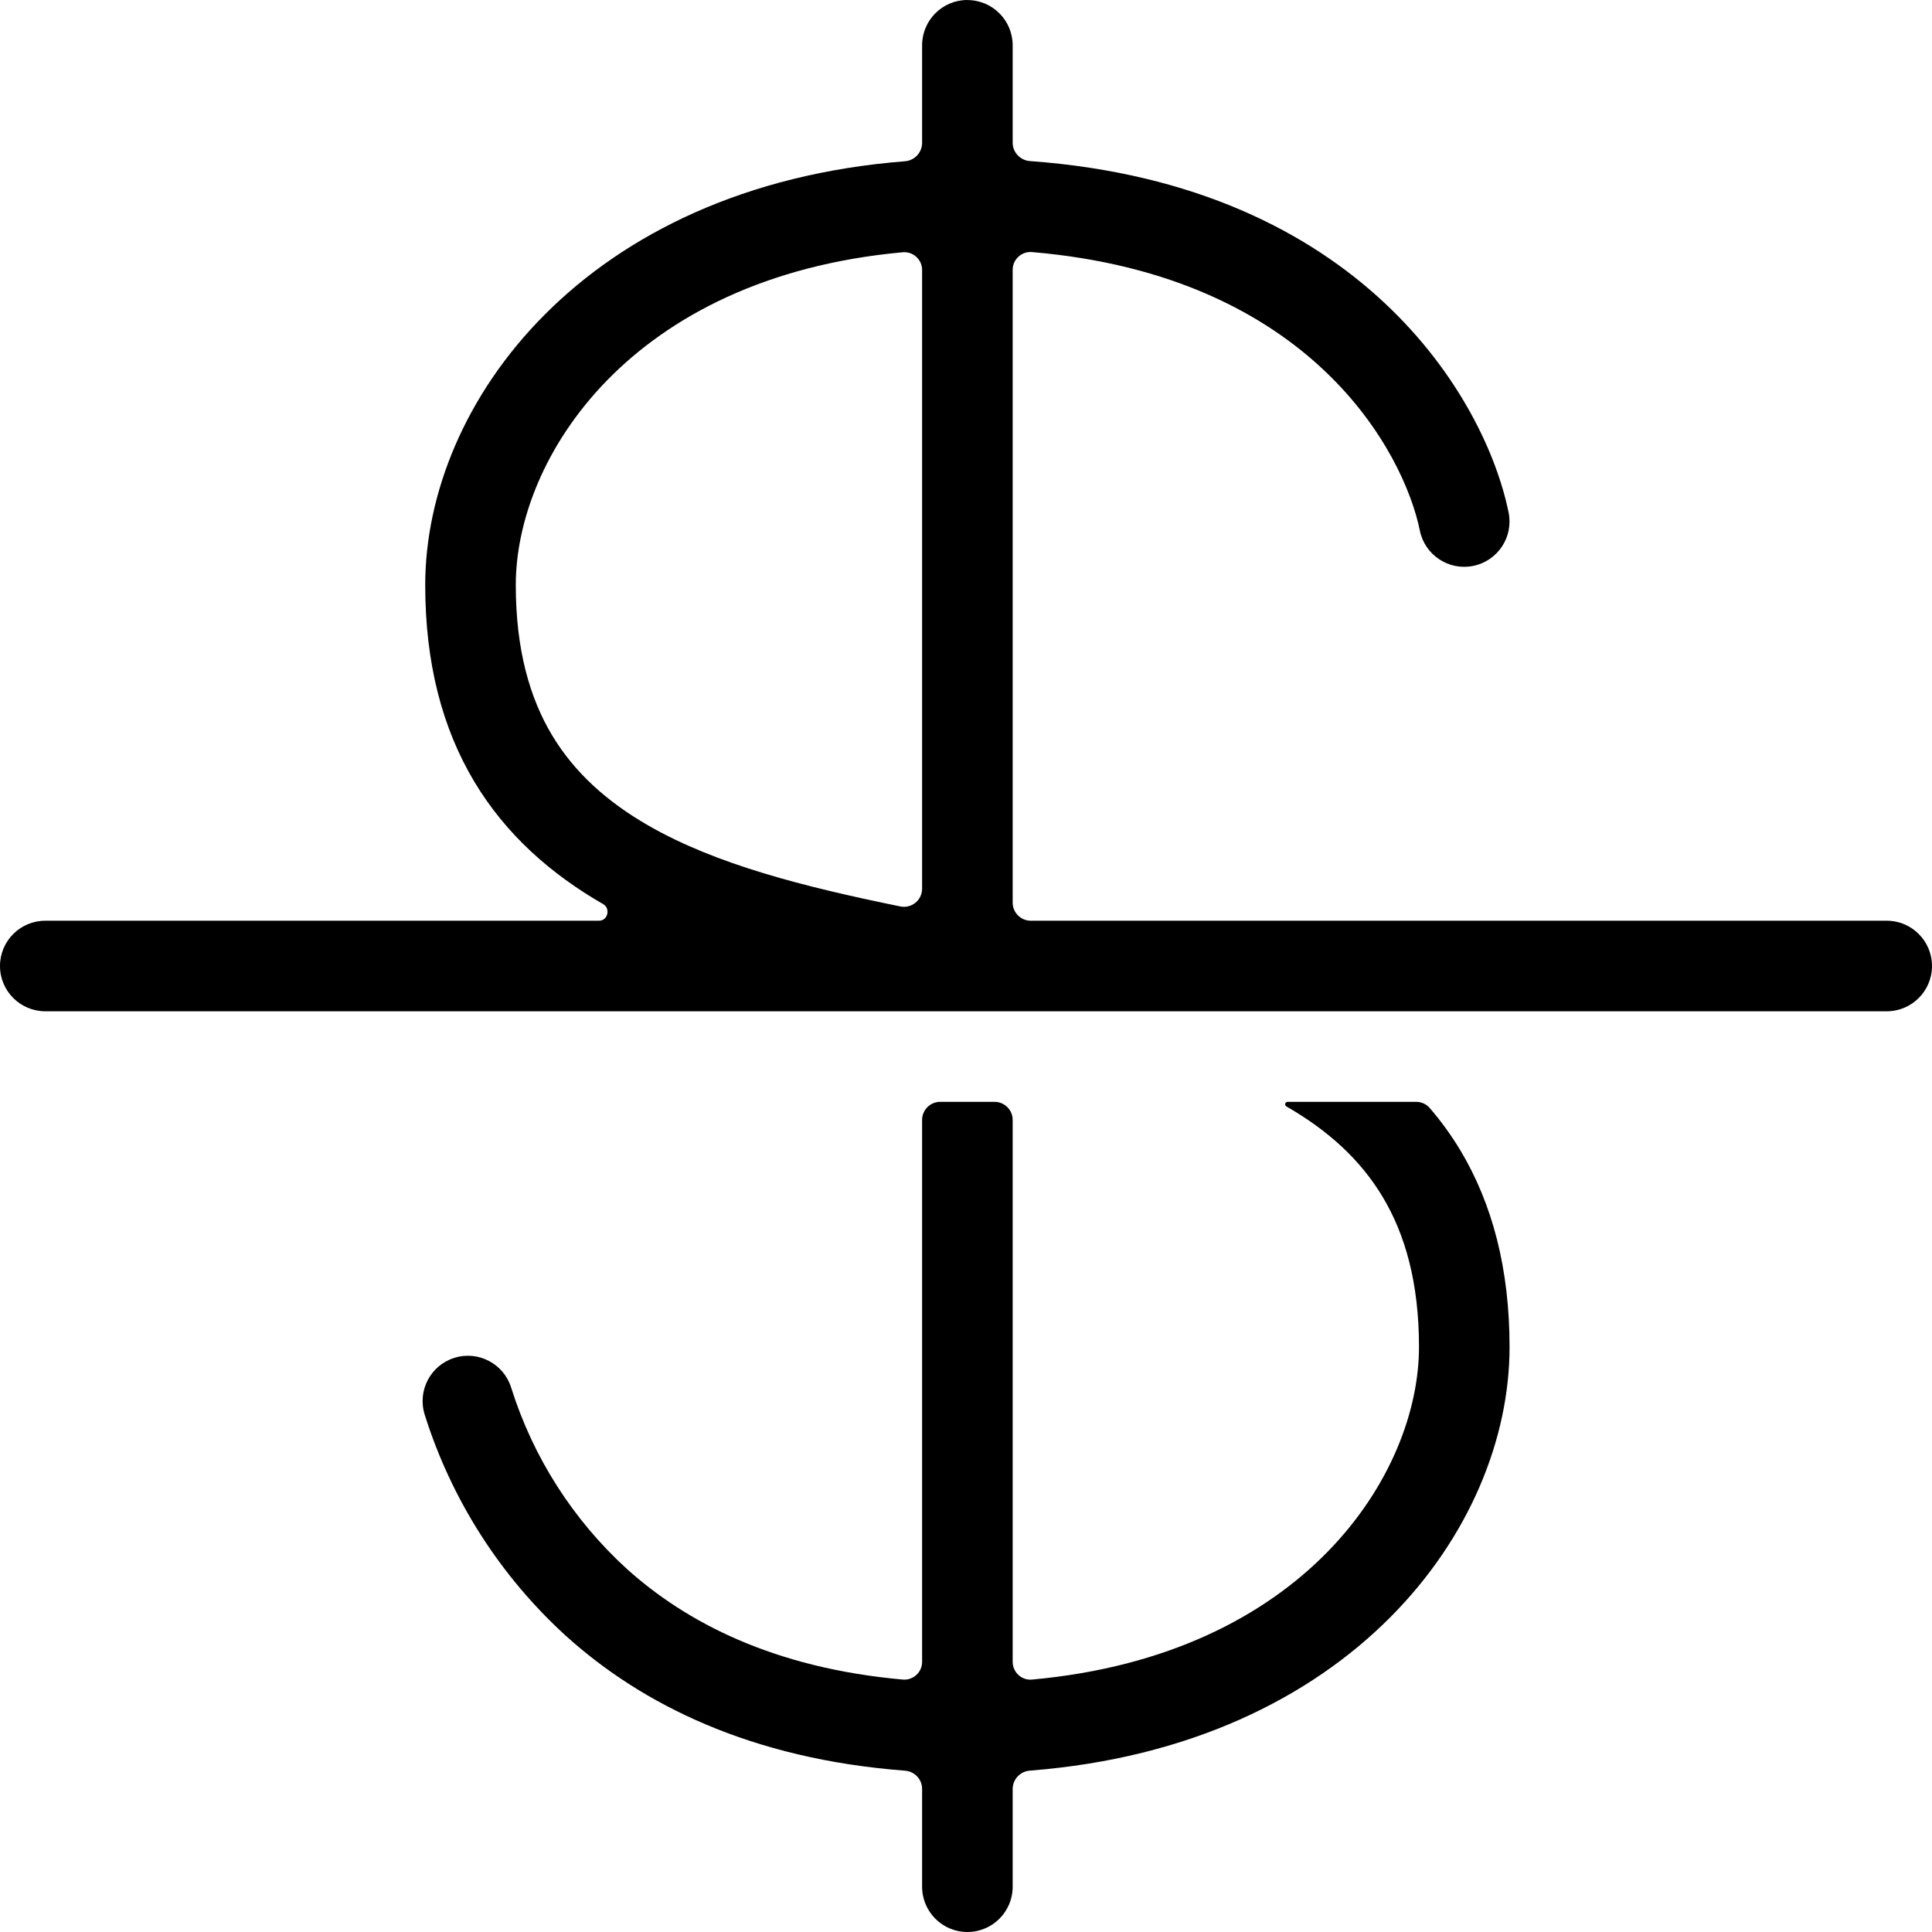
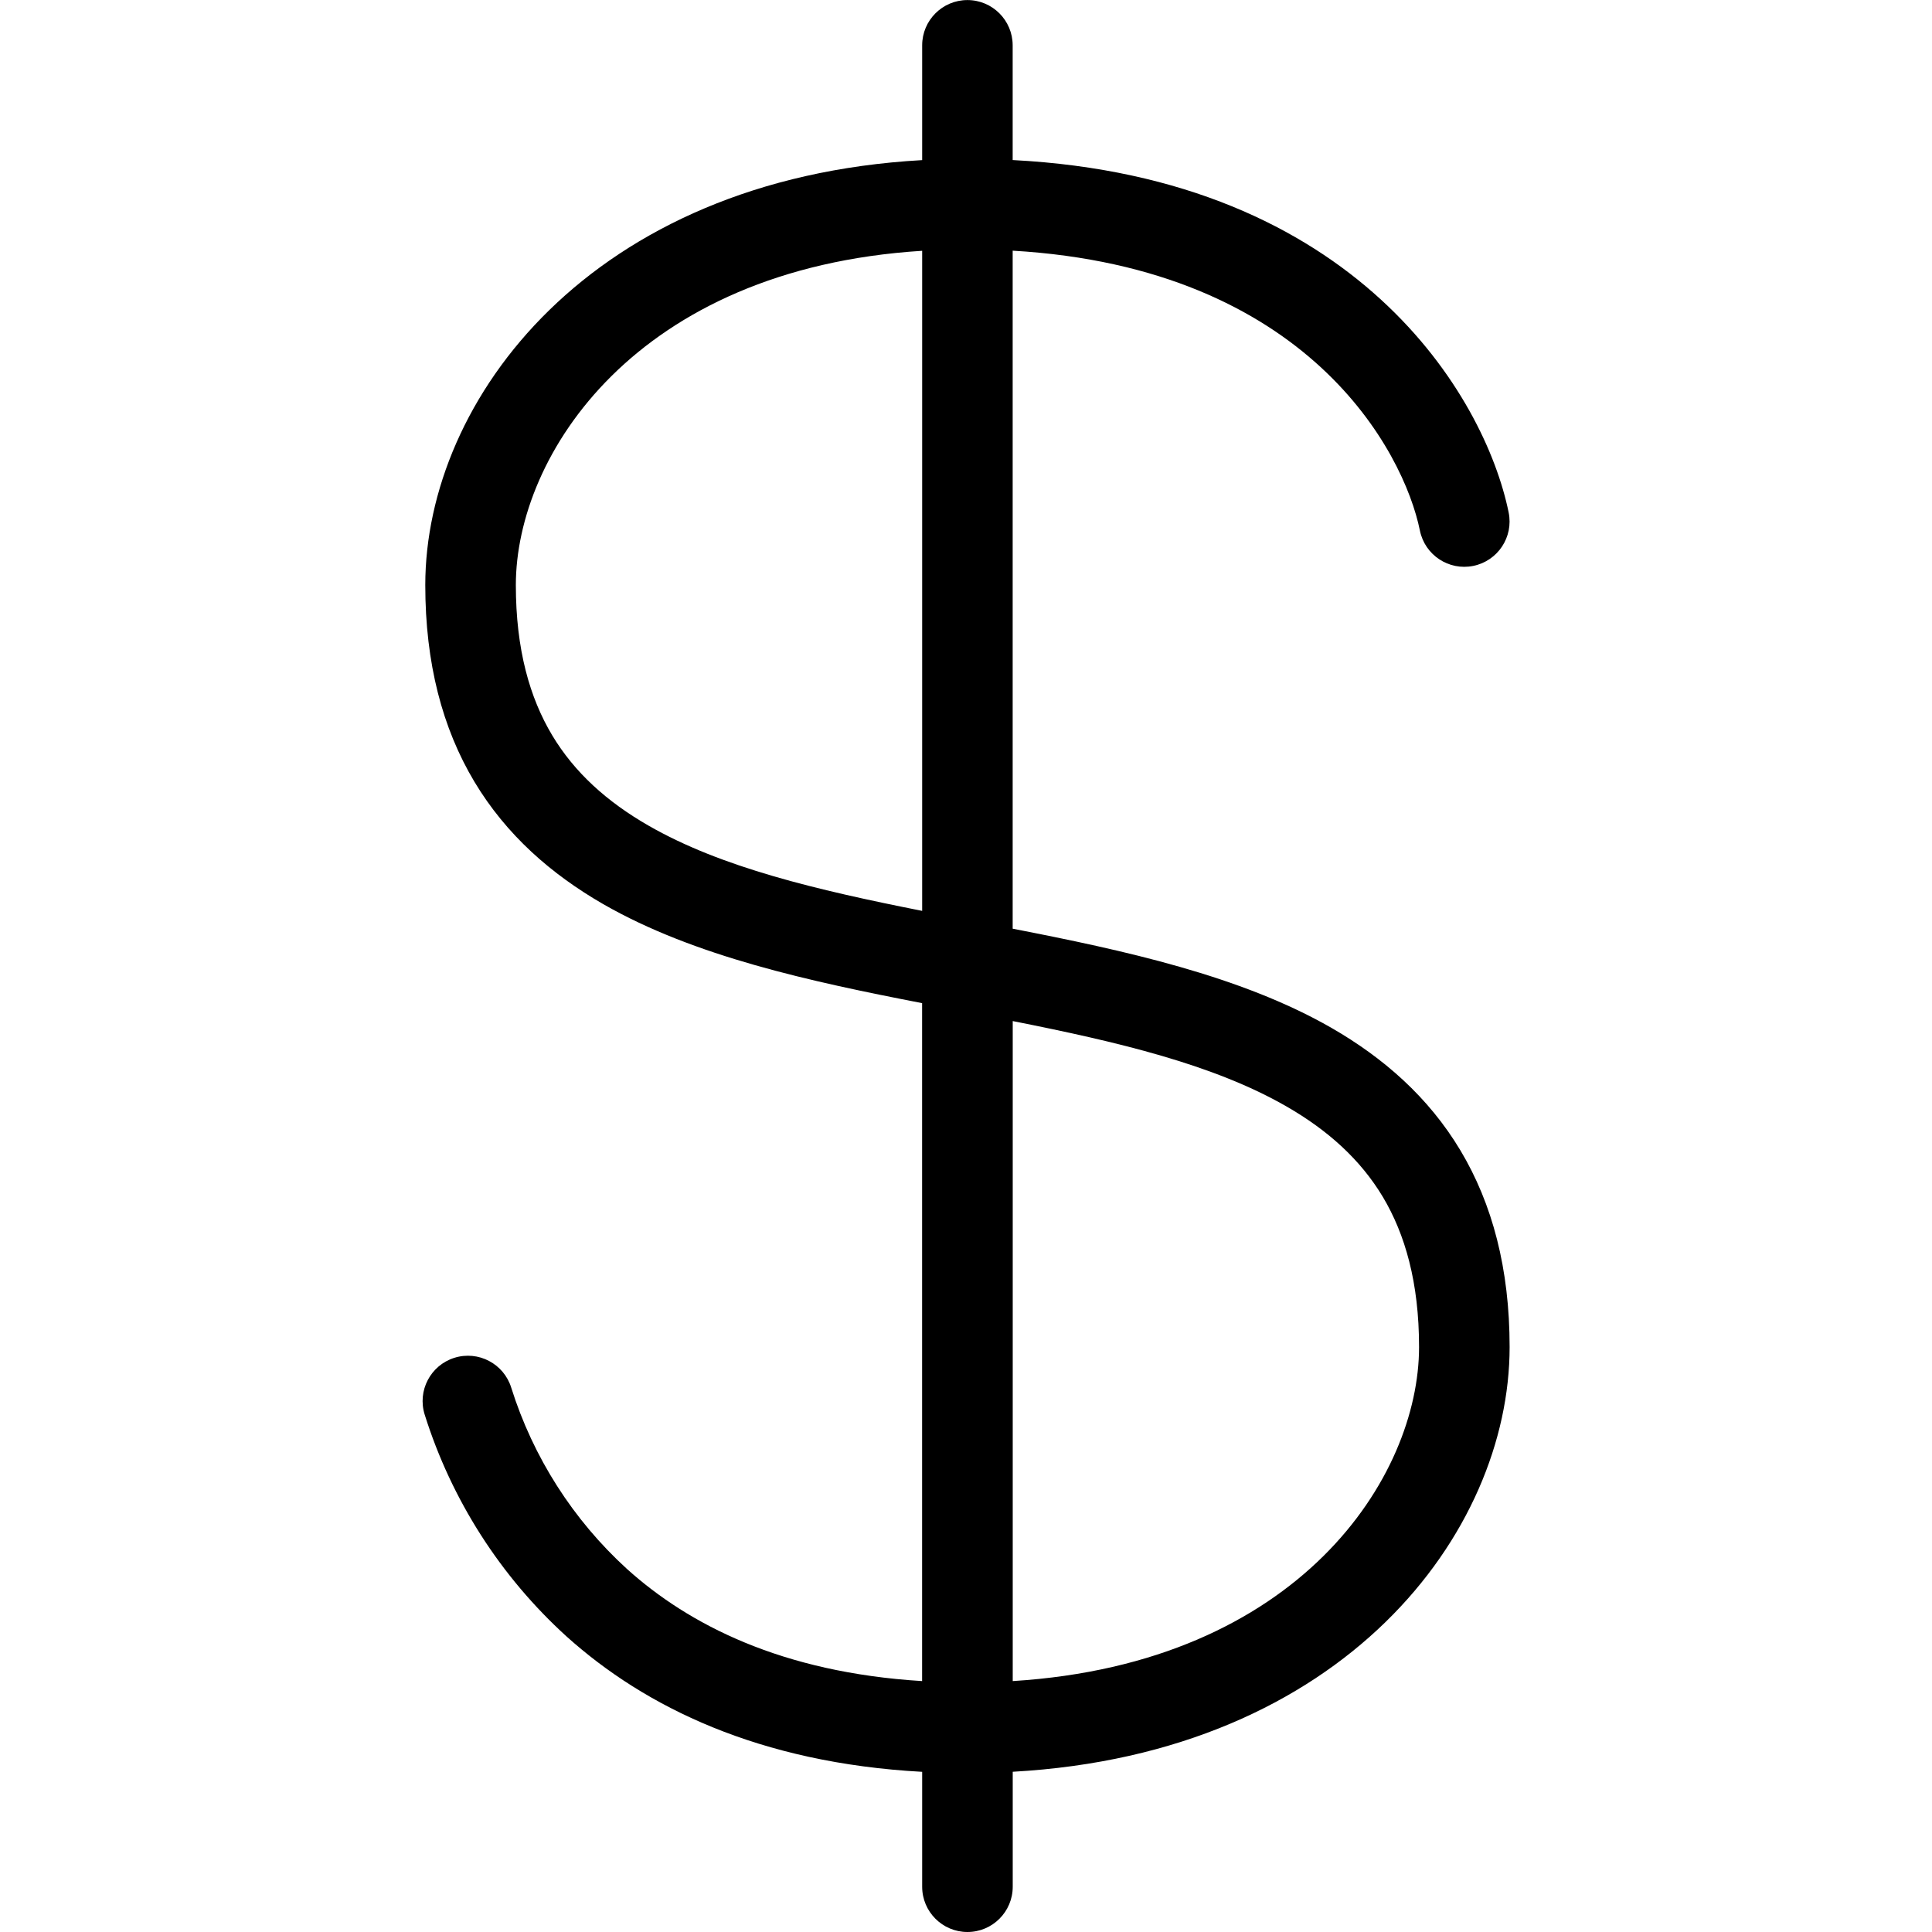
<svg xmlns="http://www.w3.org/2000/svg" width="32" height="32" fill="none" data-fui-icon="true" viewBox="0 0 32 32">
-   <path fill="currentColor" d="M23.457 18.25c.085 0 .167.036.222.1q.28.324.51.704c.53.887.814 1.961.814 3.257 0 3.022-2.646 6.602-7.945 7.016a.307.307 0 0 0-.285.302v1.621a.75.75 0 0 1-1.5 0v-1.62c0-.159-.124-.29-.283-.302-2.551-.194-4.354-1.097-5.606-2.223a8.34 8.34 0 0 1-2.35-3.675.75.75 0 0 1 1.432-.448 6.84 6.84 0 0 0 1.92 3.007c.972.874 2.415 1.638 4.569 1.83a.294.294 0 0 0 .318-.294V18.55a.3.3 0 0 1 .3-.3h.9a.3.3 0 0 1 .3.3v8.974c0 .174.148.311.32.295 4.518-.41 6.41-3.407 6.41-5.508 0-1.071-.232-1.87-.602-2.487-.37-.618-.907-1.103-1.594-1.498-.037-.02-.022-.076.02-.076zM16.023.001a.75.75 0 0 1 .75.75v1.614c0 .16.128.292.287.303 5.478.398 7.542 3.93 7.927 5.82a.75.75 0 0 1-1.47.3c-.26-1.28-1.785-4.219-6.425-4.613a.295.295 0 0 0-.319.295v10.48a.3.3 0 0 0 .3.3H31.25a.75.75 0 0 1 0 1.5H.75a.75.75 0 0 1 0-1.5h9.173c.144 0 .193-.203.067-.275-.856-.493-1.604-1.143-2.134-2.028-.53-.886-.813-1.961-.813-3.257 0-3.022 2.65-6.603 7.946-7.019a.307.307 0 0 0 .284-.302V.75a.75.75 0 0 1 .75-.75m-.75 4.473a.295.295 0 0 0-.32-.295c-4.516.412-6.41 3.411-6.41 5.511 0 1.07.231 1.87.6 2.487.37.618.909 1.102 1.595 1.497 1.126.647 2.575 1.014 4.177 1.341a.3.3 0 0 0 .358-.293z" />
+   <path fill="currentColor" d="M16.023.001a.75.75 0 0 1 .75.75v1.9c5.693.293 7.823 3.914 8.215 5.837a.75.75 0 0 1-1.47.3c-.266-1.31-1.856-4.352-6.745-4.636v11.23c1.844.359 3.775.778 5.282 1.644.856.493 1.604 1.143 2.134 2.028.53.886.815 1.961.815 3.257 0 3.076-2.742 6.73-8.23 7.035v1.904a.75.75 0 0 1-1.5 0v-1.903c-2.702-.147-4.592-1.075-5.89-2.242a8.34 8.34 0 0 1-2.35-3.675.75.75 0 0 1 1.433-.448 6.84 6.84 0 0 0 1.92 3.007c1.018.916 2.555 1.712 4.886 1.855V16.615c-1.844-.357-3.775-.774-5.282-1.64-.856-.493-1.604-1.143-2.134-2.028-.53-.886-.813-1.961-.813-3.257 0-3.076 2.743-6.73 8.23-7.038V.751a.75.75 0 0 1 .75-.75m.75 27.843c4.749-.295 6.73-3.383 6.73-5.533 0-1.071-.232-1.87-.6-2.487-.371-.618-.909-1.103-1.596-1.498-1.208-.695-2.79-1.068-4.534-1.414zm-1.5-23.69c-4.746.297-6.73 3.387-6.73 5.536 0 1.07.232 1.87.601 2.487.37.618.908 1.102 1.595 1.497 1.209.695 2.79 1.067 4.534 1.413z" />
</svg>
